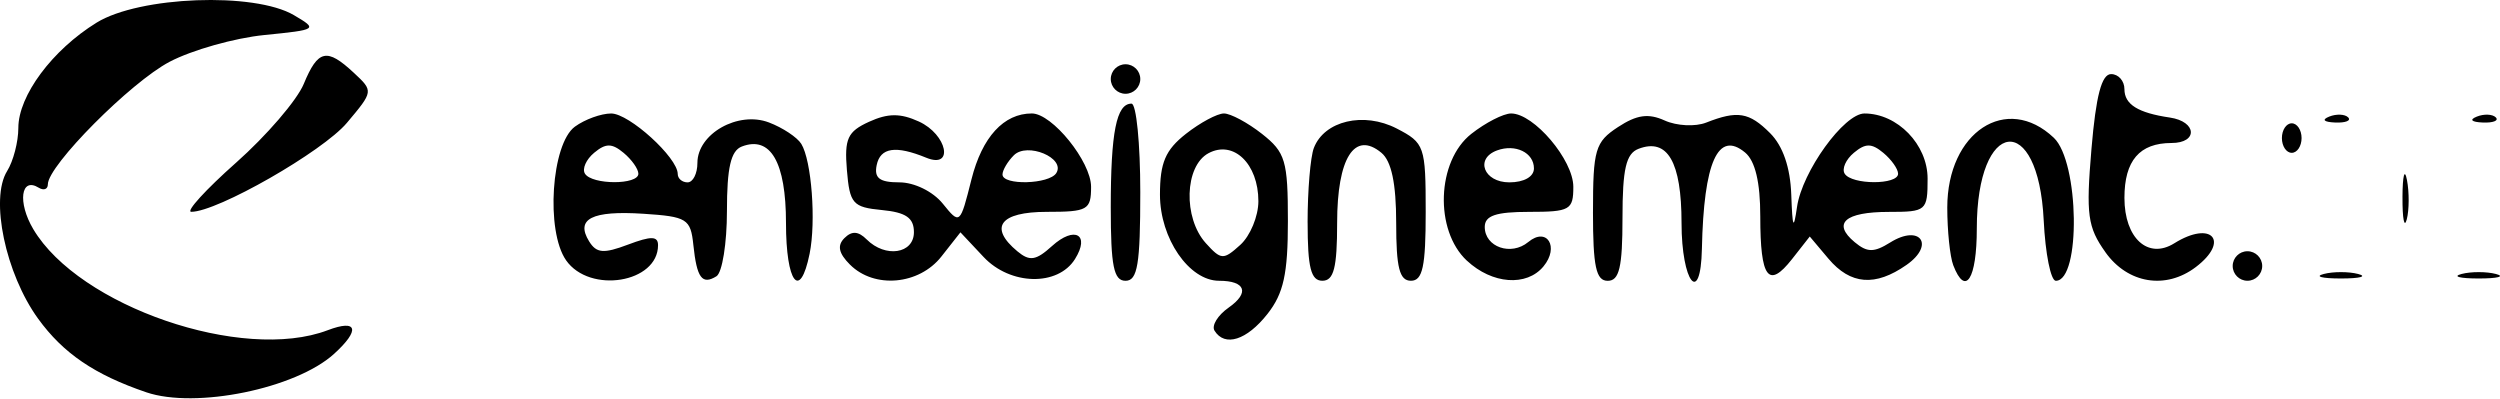
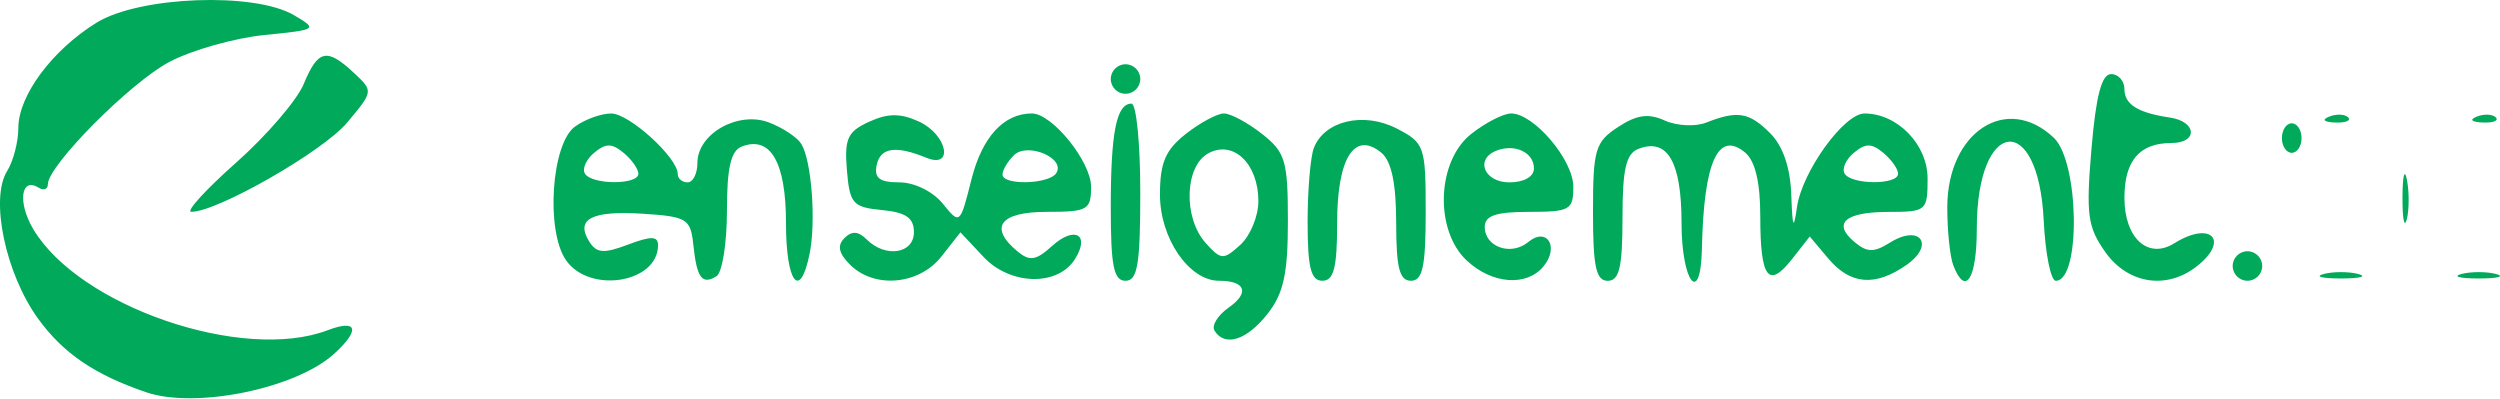
<svg xmlns="http://www.w3.org/2000/svg" width="167.196" height="26.635" id="svg3163" version="1.1">
  <defs id="defs3165" />
  <g id="layer1" transform="translate(-507.8304,-536.1874)">
-     <path style="fill:#000000" d="m 517.614,562.423 c -3.457,-1.177 -5.556,-2.606 -7.236,-4.924 -2.18,-3.01 -3.23,-8.016 -2.07,-9.873 0.412,-0.66 0.749,-1.956 0.749,-2.881 0,-2.162 2.269,-5.215 5.235,-7.044 2.864,-1.766 10.547,-2.057 13.194,-0.501 1.612,0.948 1.572,0.975 -1.975,1.33 -1.991,0.199 -4.843,1.005 -6.337,1.789 -2.608,1.369 -8.143,6.94 -8.143,8.195 0,0.332 -0.276,0.434 -0.613,0.226 -1.195,-0.739 -1.422,0.983 -0.365,2.768 3.061,5.166 14.007,8.926 19.693,6.764 2.001,-0.761 2.195,-0.02 0.416,1.59 -2.561,2.317 -9.253,3.683 -12.549,2.561 z m 71.441,-4.122 c -0.208,-0.337 0.216,-1.03 0.944,-1.54 1.419,-0.994 1.134,-1.796 -0.638,-1.796 -2.007,0 -3.954,-2.833 -3.954,-5.754 0,-2.141 0.363,-2.993 1.734,-4.071 0.954,-0.75 2.099,-1.364 2.544,-1.364 0.445,0 1.59,0.614 2.544,1.364 1.569,1.235 1.734,1.789 1.734,5.835 0,3.526 -0.288,4.837 -1.364,6.205 -1.387,1.764 -2.86,2.229 -3.544,1.121 z m 2.934,-8.656 c 0,-2.506 -1.664,-4.107 -3.337,-3.211 -1.603,0.858 -1.704,4.329 -0.177,6.017 1.022,1.13 1.173,1.137 2.304,0.114 0.665,-0.602 1.21,-1.916 1.21,-2.92 z m -46.3,3.95 c -1.372,-1.959 -0.987,-7.785 0.591,-8.938 0.662,-0.484 1.754,-0.88 2.426,-0.88 1.204,0 4.45,2.951 4.45,4.045 0,0.309 0.296,0.562 0.658,0.562 0.362,0 0.658,-0.586 0.658,-1.301 0,-1.953 2.719,-3.491 4.784,-2.706 0.919,0.349 1.892,0.994 2.163,1.432 0.688,1.113 0.997,5.185 0.557,7.347 -0.644,3.168 -1.58,1.949 -1.58,-2.059 0,-4.061 -1.033,-5.848 -2.953,-5.111 -0.735,0.282 -0.996,1.411 -0.996,4.313 0,2.162 -0.316,4.126 -0.702,4.365 -0.96,0.594 -1.313,0.116 -1.544,-2.094 -0.183,-1.748 -0.423,-1.897 -3.346,-2.087 -3.441,-0.223 -4.554,0.343 -3.625,1.846 0.492,0.796 0.965,0.835 2.605,0.216 1.548,-0.584 2.004,-0.575 2.004,0.042 0,2.52 -4.568,3.268 -6.151,1.008 z m 4.834,-5.789 c 0,-0.318 -0.444,-0.946 -0.987,-1.397 -0.784,-0.651 -1.189,-0.652 -1.967,-0.006 -0.539,0.447 -0.818,1.076 -0.619,1.397 0.468,0.757 3.574,0.762 3.574,0.006 z m 14.156,6.083 c -0.761,-0.761 -0.871,-1.282 -0.376,-1.777 0.495,-0.495 0.932,-0.469 1.49,0.089 1.252,1.252 3.159,0.959 3.159,-0.485 0,-0.957 -0.533,-1.326 -2.139,-1.481 -1.952,-0.188 -2.157,-0.422 -2.343,-2.671 -0.174,-2.103 0.043,-2.577 1.481,-3.232 1.267,-0.577 2.093,-0.582 3.33,-0.018 1.899,0.865 2.373,3.192 0.494,2.421 -2.04,-0.837 -3.07,-0.683 -3.314,0.496 -0.179,0.868 0.194,1.152 1.515,1.152 1.002,0 2.246,0.609 2.905,1.423 1.147,1.417 1.156,1.409 1.92,-1.625 0.712,-2.828 2.158,-4.406 4.037,-4.406 1.361,0 3.962,3.221 3.962,4.906 0,1.547 -0.227,1.675 -2.962,1.675 -3.135,0 -3.902,1.033 -1.962,2.643 0.818,0.679 1.237,0.615 2.308,-0.354 1.516,-1.372 2.57,-0.777 1.539,0.869 -1.149,1.835 -4.323,1.763 -6.11,-0.139 l -1.55,-1.65 -1.274,1.619 c -1.496,1.901 -4.486,2.167 -6.11,0.543 z m 13.797,-6.13 c 0.623,-1.008 -1.946,-2.082 -2.841,-1.187 -0.417,0.417 -0.759,0.996 -0.759,1.286 0,0.743 3.132,0.658 3.6,-0.099 z m 3.64,2.324 c 0,-5.06 0.379,-6.965 1.387,-6.965 0.323,0 0.588,2.666 0.588,5.924 0,4.827 -0.183,5.924 -0.987,5.924 -0.789,0 -0.987,-0.981 -0.987,-4.883 z m 13.164,0.987 c 0,-2.142 0.188,-4.386 0.419,-4.987 0.699,-1.821 3.338,-2.44 5.542,-1.301 1.864,0.964 1.938,1.177 1.938,5.592 0,3.642 -0.204,4.59 -0.987,4.59 -0.766,0 -0.987,-0.869 -0.987,-3.869 0,-2.636 -0.315,-4.13 -0.987,-4.688 -1.8,-1.493 -2.962,0.346 -2.962,4.688 0,3 -0.222,3.869 -0.987,3.869 -0.766,0 -0.987,-0.872 -0.987,-3.895 z m 10.655,2.553 c -2.184,-2.034 -2.023,-6.66 0.294,-8.483 0.954,-0.75 2.152,-1.364 2.663,-1.364 1.525,0 4.16,3.107 4.16,4.906 0,1.547 -0.227,1.675 -2.962,1.675 -2.221,0 -2.962,0.252 -2.962,1.008 0,1.348 1.765,1.96 2.912,1.008 1.246,-1.034 2.094,0.331 1.014,1.633 -1.128,1.36 -3.432,1.187 -5.117,-0.384 z m 4.483,-6.172 c 0,-1.054 -1.236,-1.657 -2.468,-1.204 -1.497,0.55 -0.886,2.136 0.823,2.136 0.981,0 1.645,-0.377 1.645,-0.932 z m 3.949,2.922 c 0,-4.192 0.146,-4.688 1.672,-5.688 1.259,-0.825 2.032,-0.933 3.126,-0.438 0.8,0.362 2.046,0.425 2.77,0.14 2.097,-0.825 2.876,-0.697 4.278,0.706 0.856,0.856 1.351,2.294 1.415,4.114 0.079,2.238 0.156,2.402 0.384,0.823 0.342,-2.369 3.144,-6.253 4.511,-6.253 2.208,0 4.222,2.077 4.222,4.354 0,2.155 -0.085,2.228 -2.594,2.228 -2.94,0 -3.801,0.764 -2.282,2.025 0.839,0.696 1.286,0.7 2.374,0.021 1.998,-1.248 3.019,0.15 1.094,1.498 -2.091,1.464 -3.75,1.332 -5.225,-0.417 l -1.248,-1.481 -1.186,1.511 c -1.578,2.01 -2.123,1.276 -2.123,-2.856 0,-2.288 -0.338,-3.71 -1.015,-4.272 -1.81,-1.502 -2.765,0.627 -2.889,6.44 -0.082,3.865 -1.362,2.239 -1.362,-1.729 0,-4.087 -0.938,-5.703 -2.878,-4.958 -0.834,0.32 -1.071,1.34 -1.071,4.619 0,3.301 -0.213,4.208 -0.987,4.208 -0.783,0 -0.987,-0.949 -0.987,-4.592 z m 20.404,-2.567 c 0,-0.318 -0.444,-0.946 -0.987,-1.397 -0.784,-0.651 -1.189,-0.652 -1.967,-0.006 -0.539,0.447 -0.818,1.076 -0.619,1.397 0.468,0.757 3.574,0.762 3.574,0.006 z m 3.69,6.118 c -0.22,-0.573 -0.4,-2.307 -0.4,-3.853 0,-5.056 3.969,-7.656 7.126,-4.669 1.705,1.613 1.816,9.564 0.133,9.564 -0.338,0 -0.702,-1.82 -0.81,-4.045 -0.356,-7.347 -4.474,-6.84 -4.474,0.551 0,3.39 -0.761,4.575 -1.575,2.453 z m 10.179,-0.867 c -1.196,-1.68 -1.308,-2.506 -0.936,-6.911 0.301,-3.559 0.68,-5.003 1.314,-5.003 0.49,0 0.891,0.454 0.891,1.008 0,1.019 0.906,1.585 3.039,1.898 1.805,0.265 1.898,1.702 0.109,1.702 -2.137,0 -3.148,1.179 -3.148,3.671 0,2.697 1.578,4.133 3.335,3.036 2.49,-1.555 3.747,-0.163 1.436,1.592 -2.006,1.523 -4.547,1.106 -6.041,-0.991 z m 8.509,0.92 c 0,-0.543 0.444,-0.987 0.987,-0.987 0.543,0 0.987,0.444 0.987,0.987 0,0.543 -0.444,0.987 -0.987,0.987 -0.543,0 -0.987,-0.444 -0.987,-0.987 z m 6.088,0.534 c 0.634,-0.166 1.67,-0.166 2.304,0 0.633,0.166 0.115,0.301 -1.152,0.301 -1.267,0 -1.785,-0.136 -1.152,-0.301 z m 9.215,0 c 0.633,-0.166 1.67,-0.166 2.304,0 0.634,0.166 0.115,0.301 -1.152,0.301 -1.267,0 -1.785,-0.136 -1.152,-0.301 z m -3.948,-5.141 c 0.007,-1.448 0.142,-1.963 0.3,-1.144 0.157,0.819 0.151,2.003 -0.013,2.633 -0.165,0.629 -0.294,-0.041 -0.286,-1.489 z m -144.883,-2.305 c 2.037,-1.807 4.072,-4.175 4.523,-5.262 0.953,-2.3 1.542,-2.431 3.35,-0.747 1.317,1.227 1.316,1.234 -0.463,3.347 -1.616,1.921 -8.681,5.96 -10.408,5.95 -0.388,-0.002 0.961,-1.482 2.998,-3.289 z m 136.819,-1.644 c 0,-0.543 0.296,-0.987 0.658,-0.987 0.362,0 0.658,0.444 0.658,0.987 0,0.543 -0.296,0.987 -0.658,0.987 -0.362,0 -0.658,-0.444 -0.658,-0.987 z m 3.168,-1.437 c 0.475,-0.19 1.043,-0.167 1.262,0.052 0.219,0.219 -0.17,0.374 -0.864,0.346 -0.767,-0.032 -0.923,-0.188 -0.398,-0.398 z m 9.873,0 c 0.475,-0.19 1.043,-0.167 1.262,0.052 0.219,0.219 -0.17,0.374 -0.864,0.346 -0.767,-0.032 -0.923,-0.188 -0.398,-0.398 z m -91.364,-2.512 c 0,-0.543 0.444,-0.987 0.987,-0.987 0.543,0 0.987,0.444 0.987,0.987 0,0.543 -0.444,0.987 -0.987,0.987 -0.543,0 -0.987,-0.444 -0.987,-0.987 z" id="path3935" />
+     <path style="fill:#00aa5a" d="m 517.614,562.423 c -3.457,-1.177 -5.556,-2.606 -7.236,-4.924 -2.18,-3.01 -3.23,-8.016 -2.07,-9.873 0.412,-0.66 0.749,-1.956 0.749,-2.881 0,-2.162 2.269,-5.215 5.235,-7.044 2.864,-1.766 10.547,-2.057 13.194,-0.501 1.612,0.948 1.572,0.975 -1.975,1.33 -1.991,0.199 -4.843,1.005 -6.337,1.789 -2.608,1.369 -8.143,6.94 -8.143,8.195 0,0.332 -0.276,0.434 -0.613,0.226 -1.195,-0.739 -1.422,0.983 -0.365,2.768 3.061,5.166 14.007,8.926 19.693,6.764 2.001,-0.761 2.195,-0.02 0.416,1.59 -2.561,2.317 -9.253,3.683 -12.549,2.561 z m 71.441,-4.122 c -0.208,-0.337 0.216,-1.03 0.944,-1.54 1.419,-0.994 1.134,-1.796 -0.638,-1.796 -2.007,0 -3.954,-2.833 -3.954,-5.754 0,-2.141 0.363,-2.993 1.734,-4.071 0.954,-0.75 2.099,-1.364 2.544,-1.364 0.445,0 1.59,0.614 2.544,1.364 1.569,1.235 1.734,1.789 1.734,5.835 0,3.526 -0.288,4.837 -1.364,6.205 -1.387,1.764 -2.86,2.229 -3.544,1.121 z m 2.934,-8.656 c 0,-2.506 -1.664,-4.107 -3.337,-3.211 -1.603,0.858 -1.704,4.329 -0.177,6.017 1.022,1.13 1.173,1.137 2.304,0.114 0.665,-0.602 1.21,-1.916 1.21,-2.92 z m -46.3,3.95 c -1.372,-1.959 -0.987,-7.785 0.591,-8.938 0.662,-0.484 1.754,-0.88 2.426,-0.88 1.204,0 4.45,2.951 4.45,4.045 0,0.309 0.296,0.562 0.658,0.562 0.362,0 0.658,-0.586 0.658,-1.301 0,-1.953 2.719,-3.491 4.784,-2.706 0.919,0.349 1.892,0.994 2.163,1.432 0.688,1.113 0.997,5.185 0.557,7.347 -0.644,3.168 -1.58,1.949 -1.58,-2.059 0,-4.061 -1.033,-5.848 -2.953,-5.111 -0.735,0.282 -0.996,1.411 -0.996,4.313 0,2.162 -0.316,4.126 -0.702,4.365 -0.96,0.594 -1.313,0.116 -1.544,-2.094 -0.183,-1.748 -0.423,-1.897 -3.346,-2.087 -3.441,-0.223 -4.554,0.343 -3.625,1.846 0.492,0.796 0.965,0.835 2.605,0.216 1.548,-0.584 2.004,-0.575 2.004,0.042 0,2.52 -4.568,3.268 -6.151,1.008 z m 4.834,-5.789 c 0,-0.318 -0.444,-0.946 -0.987,-1.397 -0.784,-0.651 -1.189,-0.652 -1.967,-0.006 -0.539,0.447 -0.818,1.076 -0.619,1.397 0.468,0.757 3.574,0.762 3.574,0.006 z m 14.156,6.083 c -0.761,-0.761 -0.871,-1.282 -0.376,-1.777 0.495,-0.495 0.932,-0.469 1.49,0.089 1.252,1.252 3.159,0.959 3.159,-0.485 0,-0.957 -0.533,-1.326 -2.139,-1.481 -1.952,-0.188 -2.157,-0.422 -2.343,-2.671 -0.174,-2.103 0.043,-2.577 1.481,-3.232 1.267,-0.577 2.093,-0.582 3.33,-0.018 1.899,0.865 2.373,3.192 0.494,2.421 -2.04,-0.837 -3.07,-0.683 -3.314,0.496 -0.179,0.868 0.194,1.152 1.515,1.152 1.002,0 2.246,0.609 2.905,1.423 1.147,1.417 1.156,1.409 1.92,-1.625 0.712,-2.828 2.158,-4.406 4.037,-4.406 1.361,0 3.962,3.221 3.962,4.906 0,1.547 -0.227,1.675 -2.962,1.675 -3.135,0 -3.902,1.033 -1.962,2.643 0.818,0.679 1.237,0.615 2.308,-0.354 1.516,-1.372 2.57,-0.777 1.539,0.869 -1.149,1.835 -4.323,1.763 -6.11,-0.139 l -1.55,-1.65 -1.274,1.619 c -1.496,1.901 -4.486,2.167 -6.11,0.543 z m 13.797,-6.13 c 0.623,-1.008 -1.946,-2.082 -2.841,-1.187 -0.417,0.417 -0.759,0.996 -0.759,1.286 0,0.743 3.132,0.658 3.6,-0.099 z m 3.64,2.324 c 0,-5.06 0.379,-6.965 1.387,-6.965 0.323,0 0.588,2.666 0.588,5.924 0,4.827 -0.183,5.924 -0.987,5.924 -0.789,0 -0.987,-0.981 -0.987,-4.883 z m 13.164,0.987 c 0,-2.142 0.188,-4.386 0.419,-4.987 0.699,-1.821 3.338,-2.44 5.542,-1.301 1.864,0.964 1.938,1.177 1.938,5.592 0,3.642 -0.204,4.59 -0.987,4.59 -0.766,0 -0.987,-0.869 -0.987,-3.869 0,-2.636 -0.315,-4.13 -0.987,-4.688 -1.8,-1.493 -2.962,0.346 -2.962,4.688 0,3 -0.222,3.869 -0.987,3.869 -0.766,0 -0.987,-0.872 -0.987,-3.895 z m 10.655,2.553 c -2.184,-2.034 -2.023,-6.66 0.294,-8.483 0.954,-0.75 2.152,-1.364 2.663,-1.364 1.525,0 4.16,3.107 4.16,4.906 0,1.547 -0.227,1.675 -2.962,1.675 -2.221,0 -2.962,0.252 -2.962,1.008 0,1.348 1.765,1.96 2.912,1.008 1.246,-1.034 2.094,0.331 1.014,1.633 -1.128,1.36 -3.432,1.187 -5.117,-0.384 z m 4.483,-6.172 c 0,-1.054 -1.236,-1.657 -2.468,-1.204 -1.497,0.55 -0.886,2.136 0.823,2.136 0.981,0 1.645,-0.377 1.645,-0.932 z m 3.949,2.922 c 0,-4.192 0.146,-4.688 1.672,-5.688 1.259,-0.825 2.032,-0.933 3.126,-0.438 0.8,0.362 2.046,0.425 2.77,0.14 2.097,-0.825 2.876,-0.697 4.278,0.706 0.856,0.856 1.351,2.294 1.415,4.114 0.079,2.238 0.156,2.402 0.384,0.823 0.342,-2.369 3.144,-6.253 4.511,-6.253 2.208,0 4.222,2.077 4.222,4.354 0,2.155 -0.085,2.228 -2.594,2.228 -2.94,0 -3.801,0.764 -2.282,2.025 0.839,0.696 1.286,0.7 2.374,0.021 1.998,-1.248 3.019,0.15 1.094,1.498 -2.091,1.464 -3.75,1.332 -5.225,-0.417 l -1.248,-1.481 -1.186,1.511 c -1.578,2.01 -2.123,1.276 -2.123,-2.856 0,-2.288 -0.338,-3.71 -1.015,-4.272 -1.81,-1.502 -2.765,0.627 -2.889,6.44 -0.082,3.865 -1.362,2.239 -1.362,-1.729 0,-4.087 -0.938,-5.703 -2.878,-4.958 -0.834,0.32 -1.071,1.34 -1.071,4.619 0,3.301 -0.213,4.208 -0.987,4.208 -0.783,0 -0.987,-0.949 -0.987,-4.592 z m 20.404,-2.567 c 0,-0.318 -0.444,-0.946 -0.987,-1.397 -0.784,-0.651 -1.189,-0.652 -1.967,-0.006 -0.539,0.447 -0.818,1.076 -0.619,1.397 0.468,0.757 3.574,0.762 3.574,0.006 z m 3.69,6.118 c -0.22,-0.573 -0.4,-2.307 -0.4,-3.853 0,-5.056 3.969,-7.656 7.126,-4.669 1.705,1.613 1.816,9.564 0.133,9.564 -0.338,0 -0.702,-1.82 -0.81,-4.045 -0.356,-7.347 -4.474,-6.84 -4.474,0.551 0,3.39 -0.761,4.575 -1.575,2.453 z m 10.179,-0.867 c -1.196,-1.68 -1.308,-2.506 -0.936,-6.911 0.301,-3.559 0.68,-5.003 1.314,-5.003 0.49,0 0.891,0.454 0.891,1.008 0,1.019 0.906,1.585 3.039,1.898 1.805,0.265 1.898,1.702 0.109,1.702 -2.137,0 -3.148,1.179 -3.148,3.671 0,2.697 1.578,4.133 3.335,3.036 2.49,-1.555 3.747,-0.163 1.436,1.592 -2.006,1.523 -4.547,1.106 -6.041,-0.991 z m 8.509,0.92 c 0,-0.543 0.444,-0.987 0.987,-0.987 0.543,0 0.987,0.444 0.987,0.987 0,0.543 -0.444,0.987 -0.987,0.987 -0.543,0 -0.987,-0.444 -0.987,-0.987 z m 6.088,0.534 c 0.634,-0.166 1.67,-0.166 2.304,0 0.633,0.166 0.115,0.301 -1.152,0.301 -1.267,0 -1.785,-0.136 -1.152,-0.301 z m 9.215,0 c 0.633,-0.166 1.67,-0.166 2.304,0 0.634,0.166 0.115,0.301 -1.152,0.301 -1.267,0 -1.785,-0.136 -1.152,-0.301 z m -3.948,-5.141 c 0.007,-1.448 0.142,-1.963 0.3,-1.144 0.157,0.819 0.151,2.003 -0.013,2.633 -0.165,0.629 -0.294,-0.041 -0.286,-1.489 z m -144.883,-2.305 c 2.037,-1.807 4.072,-4.175 4.523,-5.262 0.953,-2.3 1.542,-2.431 3.35,-0.747 1.317,1.227 1.316,1.234 -0.463,3.347 -1.616,1.921 -8.681,5.96 -10.408,5.95 -0.388,-0.002 0.961,-1.482 2.998,-3.289 z m 136.819,-1.644 c 0,-0.543 0.296,-0.987 0.658,-0.987 0.362,0 0.658,0.444 0.658,0.987 0,0.543 -0.296,0.987 -0.658,0.987 -0.362,0 -0.658,-0.444 -0.658,-0.987 z m 3.168,-1.437 c 0.475,-0.19 1.043,-0.167 1.262,0.052 0.219,0.219 -0.17,0.374 -0.864,0.346 -0.767,-0.032 -0.923,-0.188 -0.398,-0.398 z m 9.873,0 c 0.475,-0.19 1.043,-0.167 1.262,0.052 0.219,0.219 -0.17,0.374 -0.864,0.346 -0.767,-0.032 -0.923,-0.188 -0.398,-0.398 z m -91.364,-2.512 c 0,-0.543 0.444,-0.987 0.987,-0.987 0.543,0 0.987,0.444 0.987,0.987 0,0.543 -0.444,0.987 -0.987,0.987 -0.543,0 -0.987,-0.444 -0.987,-0.987 z" id="path3935" />
  </g>
</svg>
